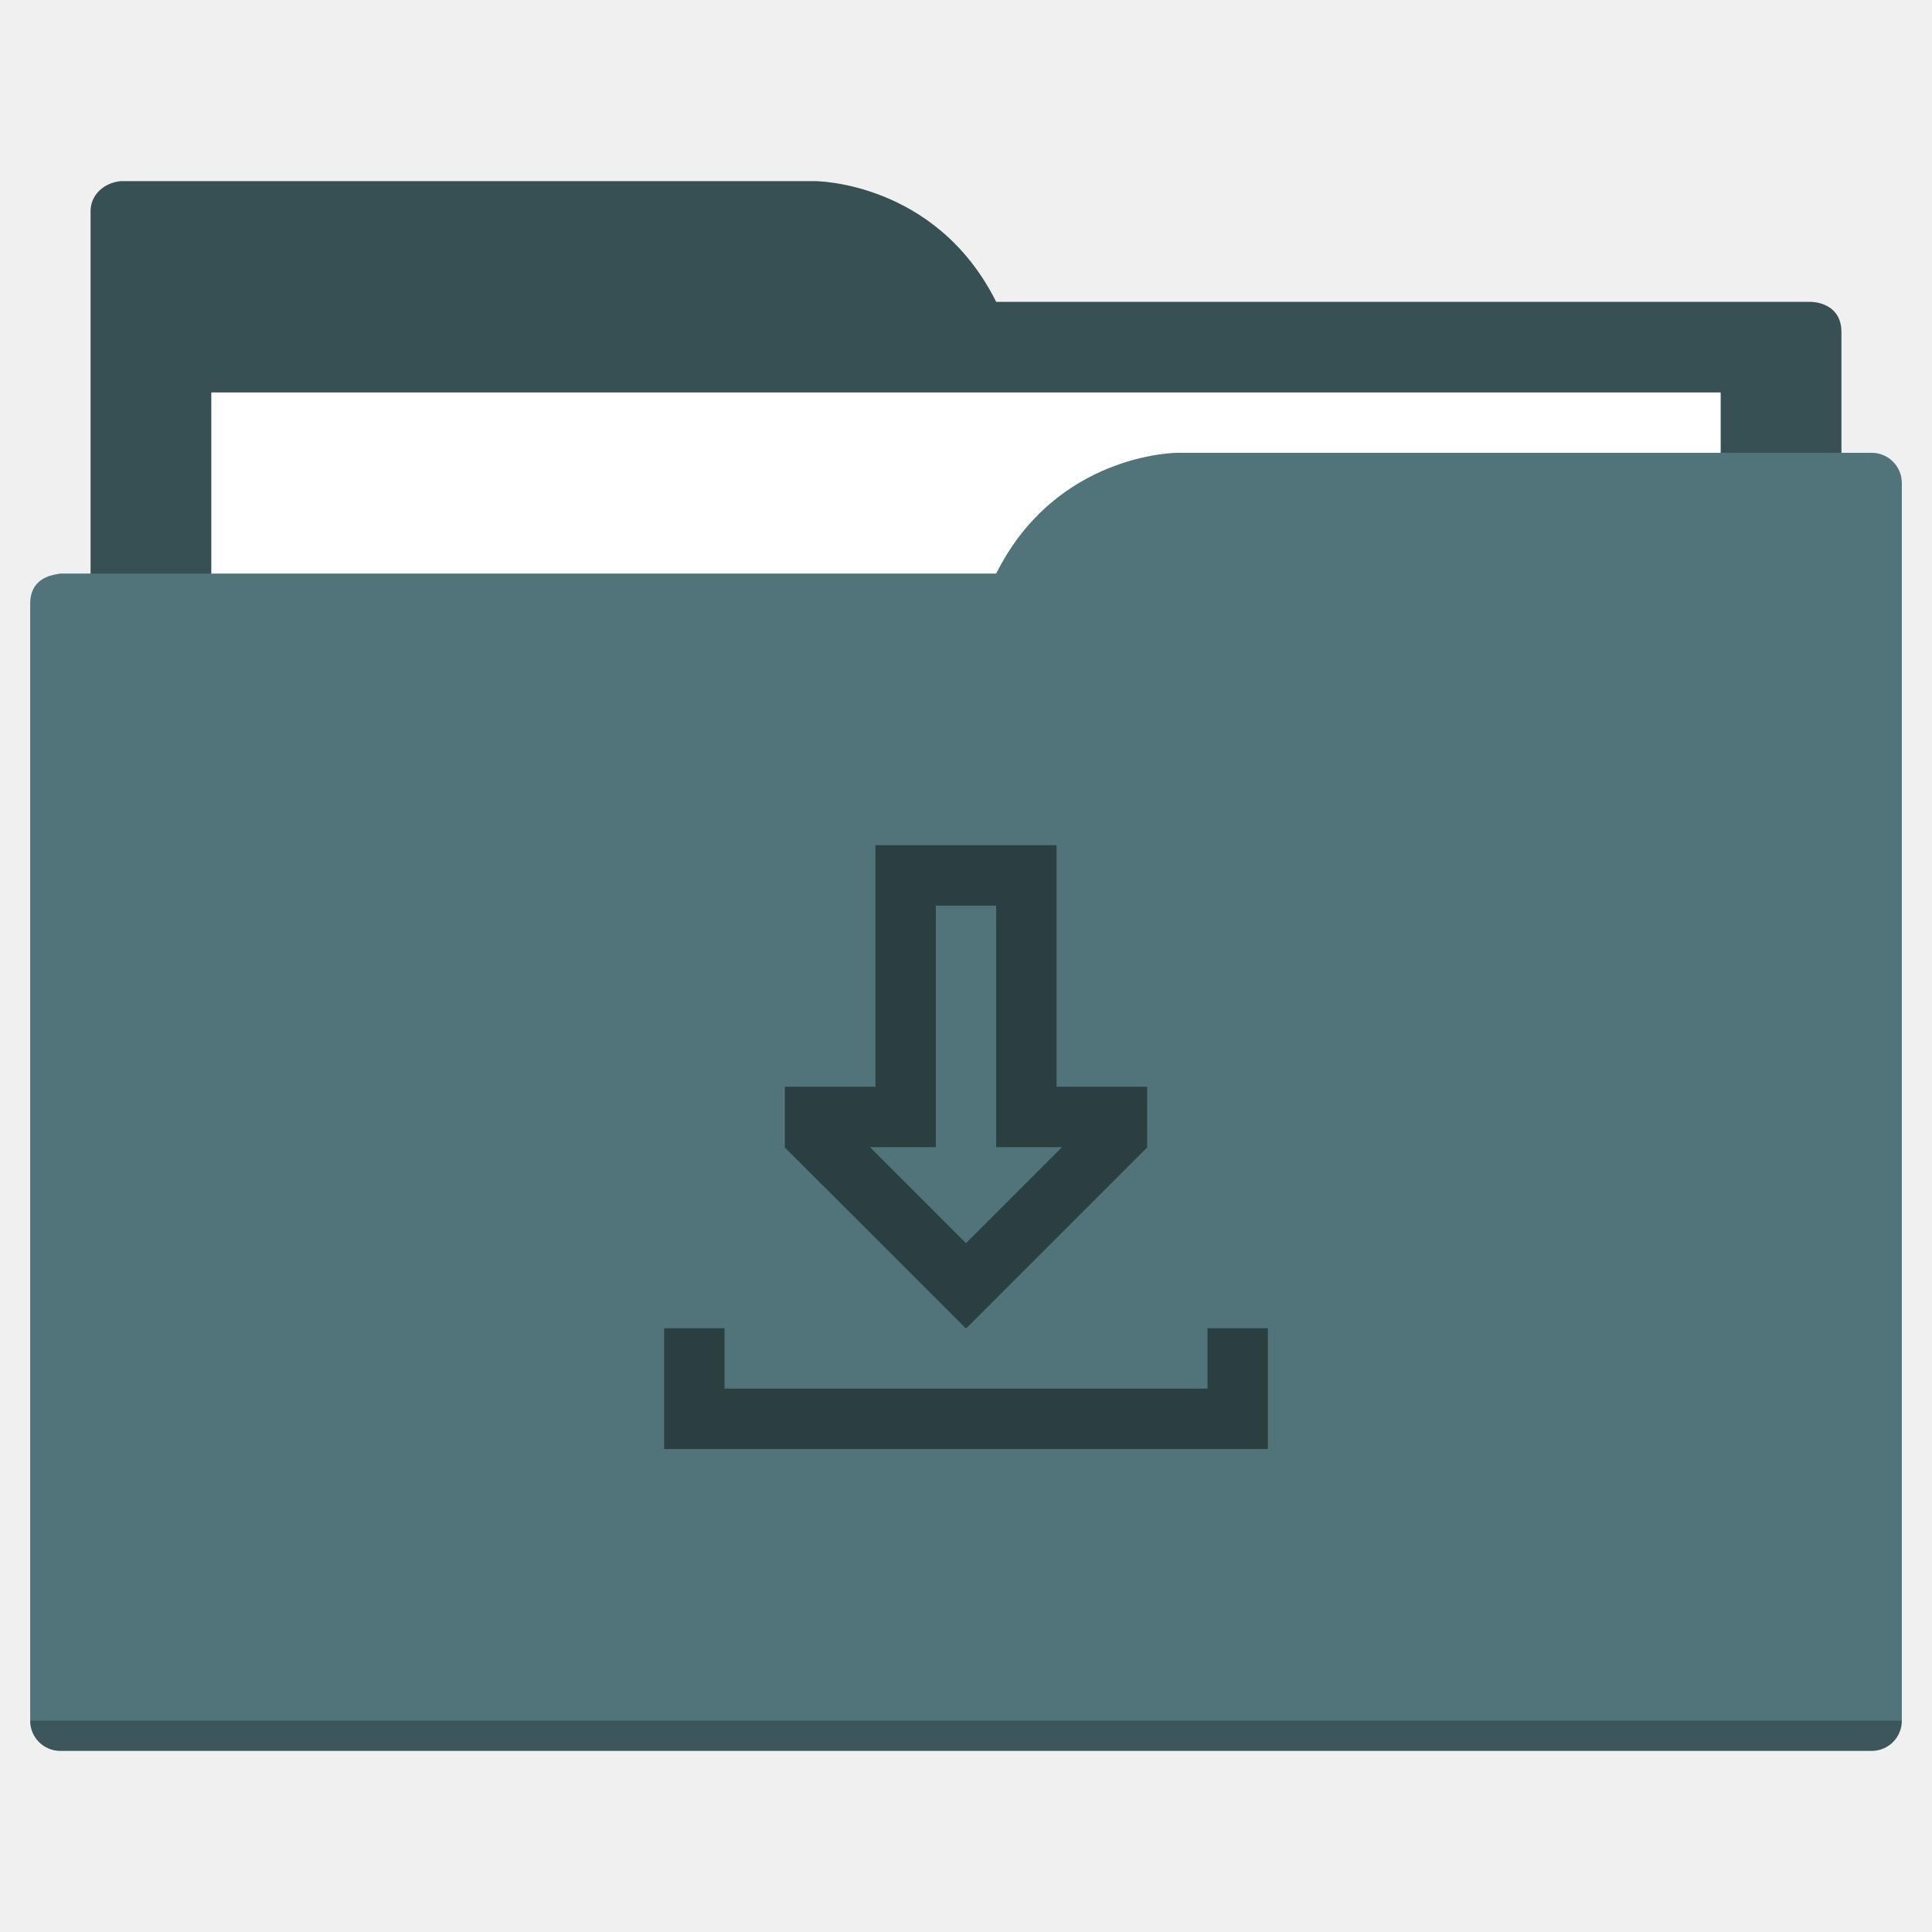
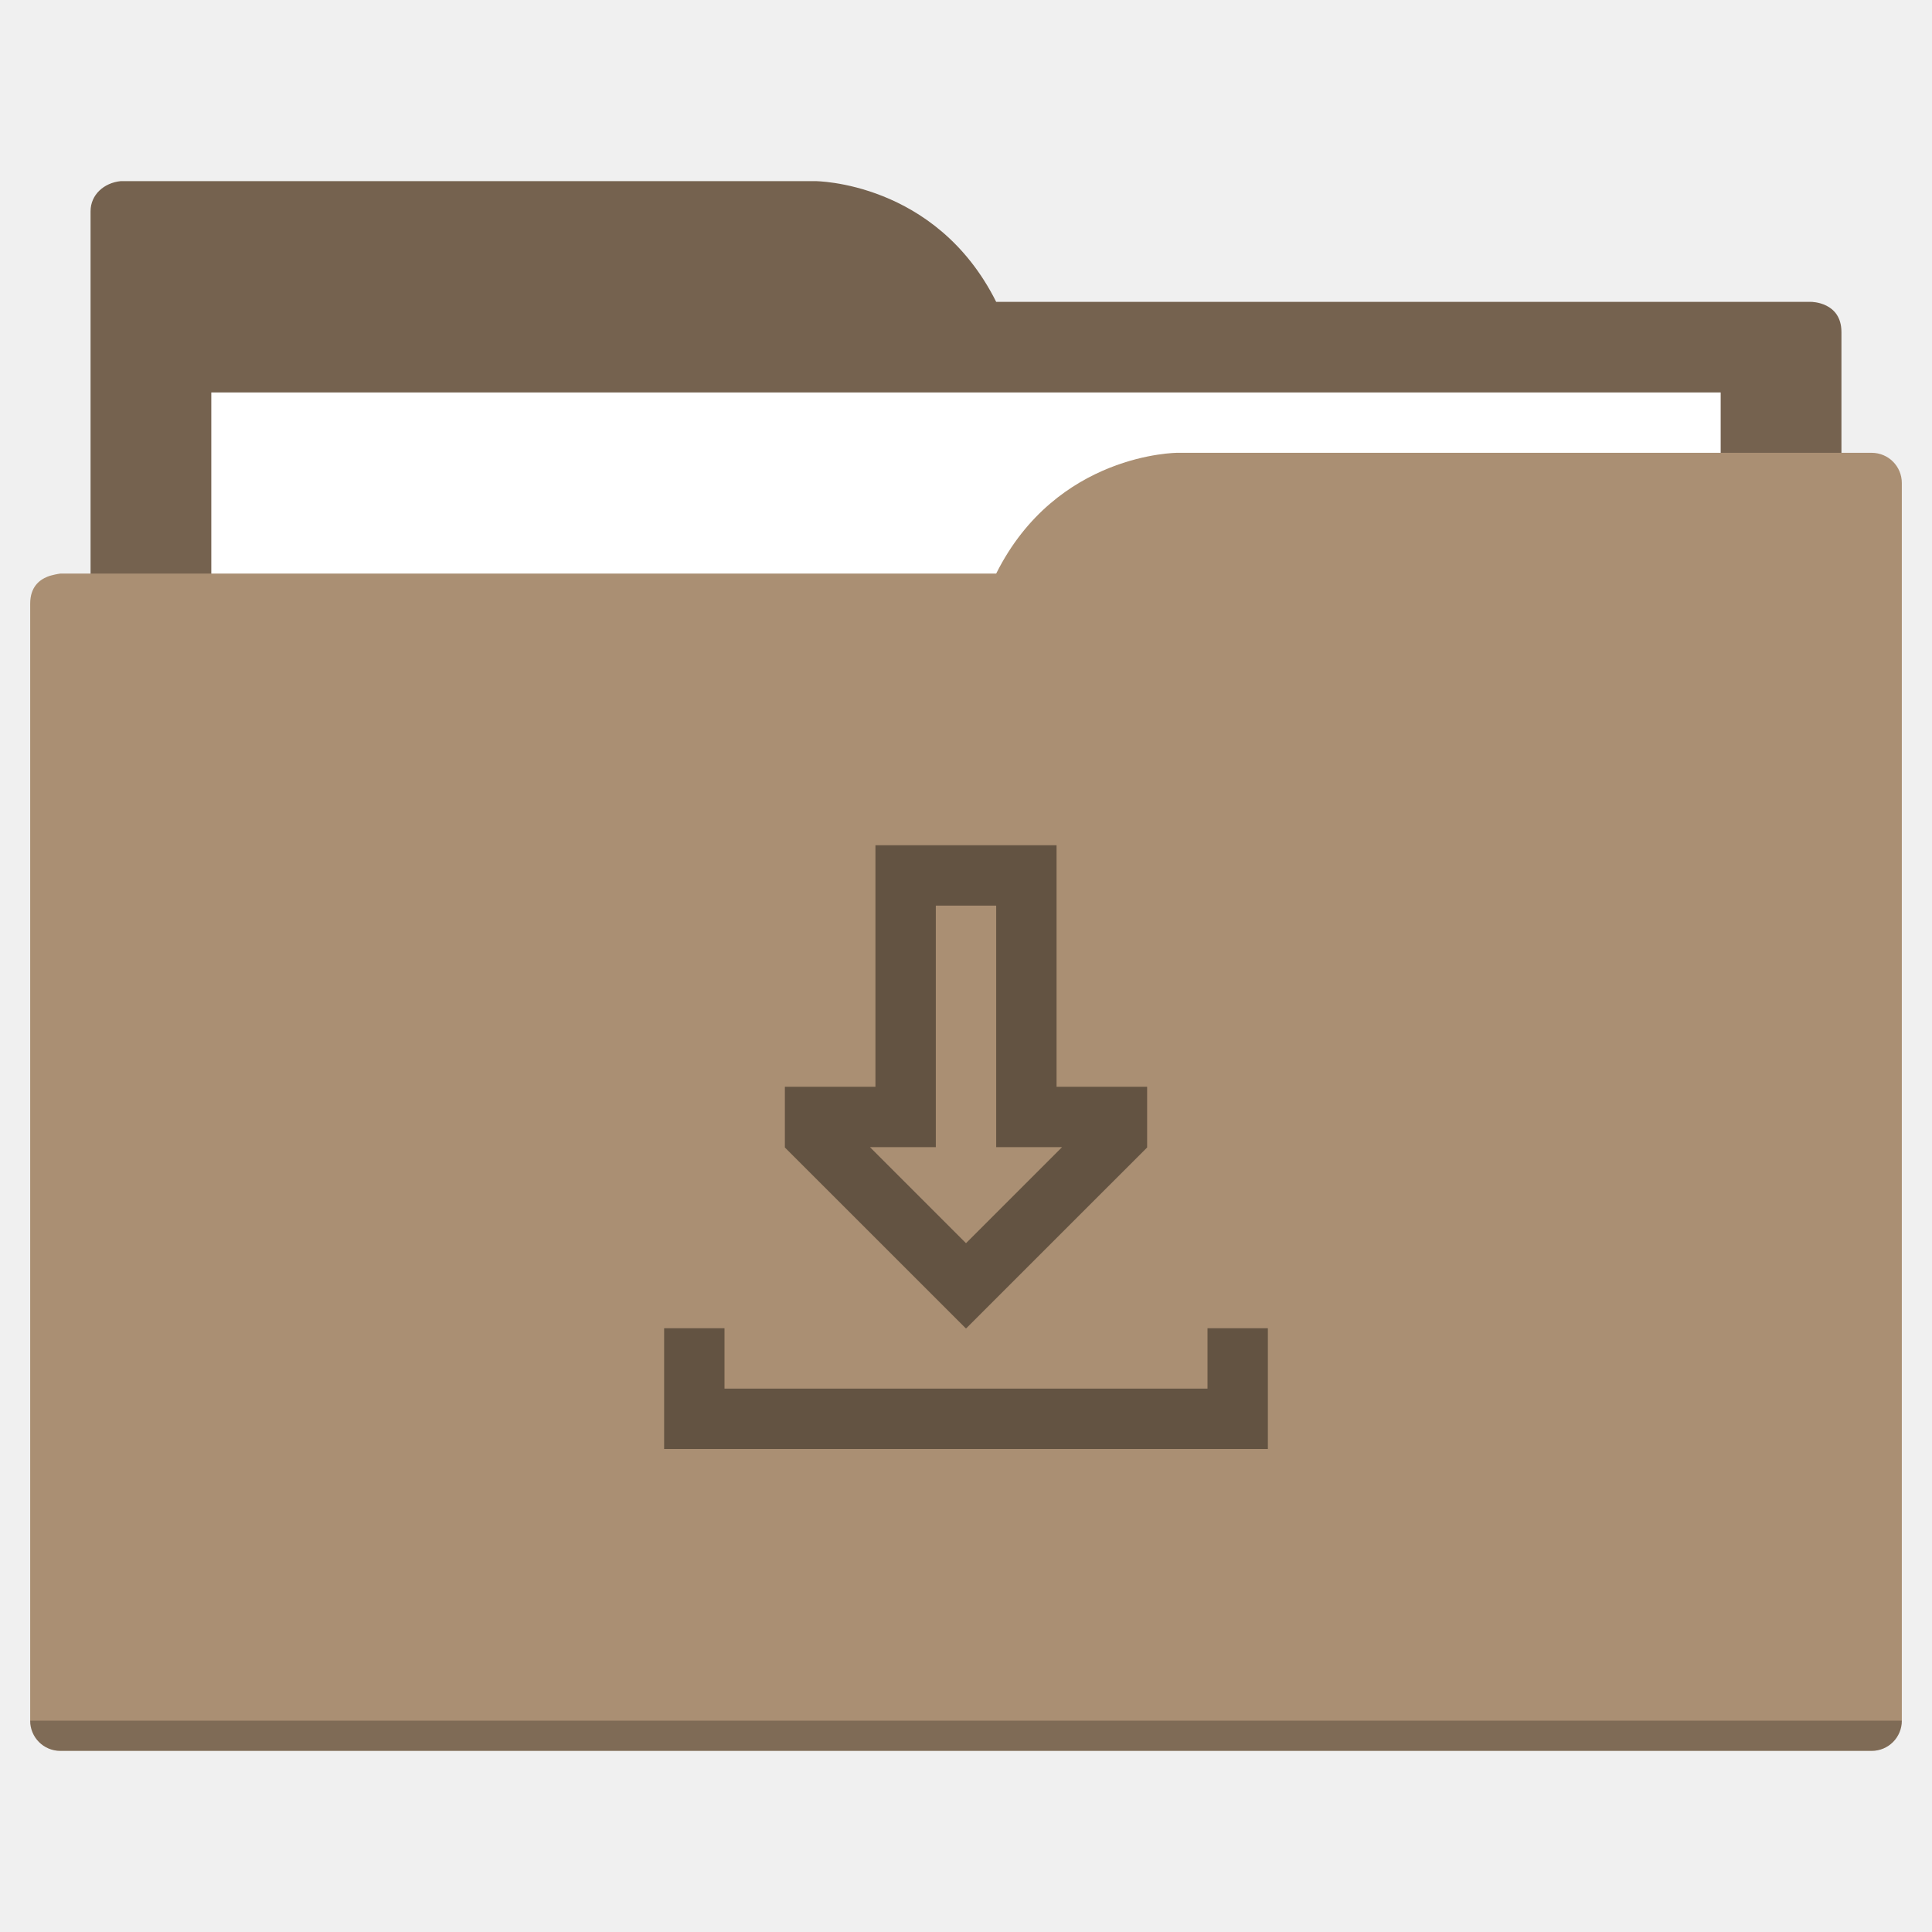
<svg xmlns="http://www.w3.org/2000/svg" width="64" height="64" id="svg5453" version="1.1" viewBox="0 0 64 64">
  <defs id="defs5455" />
  <g id="layer1" transform="translate(-384.5714,-483.798)">
-     <path style="fill:#375053;fill-opacity:1;fill-rule:evenodd;stroke:none;stroke-width:1px;stroke-linecap:butt;stroke-linejoin:miter;stroke-opacity:1" d="M 4 6 C 3.449 6.055 3 6.446 3 7 L 3 9 L 3 49 L 61 49 L 61 14 L 61 13 L 61 11 C 61 10 60 10 60 10 L 58 10 L 37 10 L 33 10 C 31 6 27 6 27 6 L 5 6 L 4 6 z " transform="translate(384.5714,483.798)" id="folderTab" />
+     <path style="fill:#75624f;fill-opacity:1;fill-rule:evenodd;stroke:none;stroke-width:1px;stroke-linecap:butt;stroke-linejoin:miter;stroke-opacity:1" d="M 4 6 C 3.449 6.055 3 6.446 3 7 L 3 9 L 3 49 L 61 49 L 61 14 L 61 13 L 61 11 C 61 10 60 10 60 10 L 58 10 L 37 10 L 33 10 C 31 6 27 6 27 6 L 5 6 L 4 6 z " transform="translate(384.5714,483.798)" id="folderTab" />
    <path style="color:#000000;text-decoration:none;text-decoration-line:none;text-decoration-style:solid;text-decoration-color:#000000;white-space:normal;clip-rule:nonzero;display:inline;overflow:visible;visibility:visible;opacity:1;isolation:auto;mix-blend-mode:normal;color-interpolation:sRGB;color-interpolation-filters:linearRGB;solid-color:#000000;solid-opacity:1;fill:#ffffff;fill-opacity:1;fill-rule:nonzero;stroke:none;stroke-width:1;stroke-linecap:butt;stroke-linejoin:miter;stroke-miterlimit:4;stroke-dasharray:none;stroke-dashoffset:0;stroke-opacity:1;color-rendering:auto;image-rendering:auto;shape-rendering:auto;text-rendering:auto;enable-background:accumulate" d="m 391.571,496.798 50,0 0,32 -50,0 z" id="folderPaper" />
-     <path style="fill:#507479;fill-opacity:1;fill-rule:evenodd;stroke:none;stroke-width:1px;stroke-linecap:butt;stroke-linejoin:miter;stroke-opacity:1" d="M 39 15 C 39 15 35 15 33 19 L 29 19 L 4 19 L 2 19 C 2 19 1.868 19.017 1.711 19.059 C 1.665 19.073 1.619 19.081 1.576 19.102 C 1.302 19.211 1 19.445 1 20 L 1 22 L 1 23 L 1 57 C 1 57.554 1.446 58 2 58 L 62 58 C 62.554 58 63 57.554 63 57 L 63 18 L 63 16 C 63 15.446 62.554 15 62 15 L 61 15 L 39 15 z " transform="translate(384.5714,483.798)" id="folderFront" />
+     <path style="fill:#aa8f73;fill-opacity:1;fill-rule:evenodd;stroke:none;stroke-width:1px;stroke-linecap:butt;stroke-linejoin:miter;stroke-opacity:1" d="M 39 15 C 39 15 35 15 33 19 L 29 19 L 4 19 L 2 19 C 2 19 1.868 19.017 1.711 19.059 C 1.665 19.073 1.619 19.081 1.576 19.102 C 1.302 19.211 1 19.445 1 20 L 1 22 L 1 23 L 1 57 C 1 57.554 1.446 58 2 58 L 62 58 C 62.554 58 63 57.554 63 57 L 63 18 L 63 16 C 63 15.446 62.554 15 62 15 L 61 15 L 39 15 z " transform="translate(384.5714,483.798)" id="folderFront" />
    <path style="opacity:0.25;fill:#000000;fill-opacity:1;stroke:none" d="m 385.571,540.798 c 0,0.554 0.446,1 1,1 l 60,0 c 0.554,0 1,-0.446 1,-1 z" id="folderShadow" />
-     <path style="color:#000000;text-decoration:none;text-decoration-line:none;text-decoration-style:solid;text-decoration-color:#000000;white-space:normal;clip-rule:nonzero;display:inline;overflow:visible;visibility:visible;opacity:1;isolation:auto;mix-blend-mode:normal;color-interpolation:sRGB;color-interpolation-filters:linearRGB;solid-color:#000000;solid-opacity:1;fill:#2b3e40;fill-opacity:1;fill-rule:nonzero;stroke:none;stroke-width:1;stroke-linecap:butt;stroke-linejoin:miter;stroke-miterlimit:4;stroke-dasharray:none;stroke-dashoffset:0;stroke-opacity:1;color-rendering:auto;image-rendering:auto;shape-rendering:auto;text-rendering:auto;enable-background:accumulate" d="m 29,28 0,8 -3,0 0,2 0,0.012 L 31.99,44 32,44 32.01,44 38,38.012 38,38 l 0,-2 -3,0 0,-8 -6,0 z m 2,2 2,0 0,6 0,2 2.182,0 L 32,41.182 28.818,38 31,38 l 0,-2 0,-6 z m -9,14 0,2 0,2 2,0 18,0 0,-2 0,-2 -2,0 0,2 -16,0 0,-2 -2,0 z" transform="translate(384.5714,483.798)" id="folderGlyph" />
-     <rect style="color:#000000;clip-rule:nonzero;display:inline;overflow:visible;visibility:visible;opacity:1;isolation:auto;mix-blend-mode:normal;color-interpolation:sRGB;color-interpolation-filters:linearRGB;solid-color:#000000;solid-opacity:1;fill:#375053;fill-opacity:1;fill-rule:nonzero;stroke:none;stroke-width:1;stroke-linecap:butt;stroke-linejoin:miter;stroke-miterlimit:4;stroke-dasharray:none;stroke-dashoffset:0;stroke-opacity:1;color-rendering:auto;image-rendering:auto;shape-rendering:auto;text-rendering:auto;enable-background:accumulate" id="rect4157" width="5" height="5" x="377.571" y="483.798" />
-     <rect style="color:#000000;clip-rule:nonzero;display:inline;overflow:visible;visibility:visible;opacity:1;isolation:auto;mix-blend-mode:normal;color-interpolation:sRGB;color-interpolation-filters:linearRGB;solid-color:#000000;solid-opacity:1;fill:#507479;fill-opacity:1;fill-rule:nonzero;stroke:none;stroke-width:1;stroke-linecap:butt;stroke-linejoin:miter;stroke-miterlimit:4;stroke-dasharray:none;stroke-dashoffset:0;stroke-opacity:1;color-rendering:auto;image-rendering:auto;shape-rendering:auto;text-rendering:auto;enable-background:accumulate" id="rect4157-5" width="5" height="5" x="377.571" y="491.798" />
-     <rect style="color:#000000;clip-rule:nonzero;display:inline;overflow:visible;visibility:visible;opacity:1;isolation:auto;mix-blend-mode:normal;color-interpolation:sRGB;color-interpolation-filters:linearRGB;solid-color:#000000;solid-opacity:1;fill:#2b3e40;fill-opacity:1;fill-rule:nonzero;stroke:none;stroke-width:1;stroke-linecap:butt;stroke-linejoin:miter;stroke-miterlimit:4;stroke-dasharray:none;stroke-dashoffset:0;stroke-opacity:1;color-rendering:auto;image-rendering:auto;shape-rendering:auto;text-rendering:auto;enable-background:accumulate" id="rect4157-8" width="5" height="5" x="377.571" y="499.798" />
+     <path style="color:#000000;text-decoration:none;text-decoration-line:none;text-decoration-style:solid;text-decoration-color:#000000;white-space:normal;clip-rule:nonzero;display:inline;overflow:visible;visibility:visible;opacity:1;isolation:auto;mix-blend-mode:normal;color-interpolation:sRGB;color-interpolation-filters:linearRGB;solid-color:#000000;solid-opacity:1;fill:#635342;fill-opacity:1;fill-rule:nonzero;stroke:none;stroke-width:1;stroke-linecap:butt;stroke-linejoin:miter;stroke-miterlimit:4;stroke-dasharray:none;stroke-dashoffset:0;stroke-opacity:1;color-rendering:auto;image-rendering:auto;shape-rendering:auto;text-rendering:auto;enable-background:accumulate" d="m 29,28 0,8 -3,0 0,2 0,0.012 L 31.99,44 32,44 32.01,44 38,38.012 38,38 l 0,-2 -3,0 0,-8 -6,0 z m 2,2 2,0 0,6 0,2 2.182,0 L 32,41.182 28.818,38 31,38 l 0,-2 0,-6 z m -9,14 0,2 0,2 2,0 18,0 0,-2 0,-2 -2,0 0,2 -16,0 0,-2 -2,0 z" transform="translate(384.5714,483.798)" id="folderGlyph" />
+     <rect style="color:#000000;clip-rule:nonzero;display:inline;overflow:visible;visibility:visible;opacity:1;isolation:auto;mix-blend-mode:normal;color-interpolation:sRGB;color-interpolation-filters:linearRGB;solid-color:#000000;solid-opacity:1;fill:#75624f;fill-opacity:1;fill-rule:nonzero;stroke:none;stroke-width:1;stroke-linecap:butt;stroke-linejoin:miter;stroke-miterlimit:4;stroke-dasharray:none;stroke-dashoffset:0;stroke-opacity:1;color-rendering:auto;image-rendering:auto;shape-rendering:auto;text-rendering:auto;enable-background:accumulate" id="rect4157" width="5" height="5" x="377.571" y="483.798" />
+     <rect style="color:#000000;clip-rule:nonzero;display:inline;overflow:visible;visibility:visible;opacity:1;isolation:auto;mix-blend-mode:normal;color-interpolation:sRGB;color-interpolation-filters:linearRGB;solid-color:#000000;solid-opacity:1;fill:#aa8f73;fill-opacity:1;fill-rule:nonzero;stroke:none;stroke-width:1;stroke-linecap:butt;stroke-linejoin:miter;stroke-miterlimit:4;stroke-dasharray:none;stroke-dashoffset:0;stroke-opacity:1;color-rendering:auto;image-rendering:auto;shape-rendering:auto;text-rendering:auto;enable-background:accumulate" id="rect4157-5" width="5" height="5" x="377.571" y="491.798" />
+     <rect style="color:#000000;clip-rule:nonzero;display:inline;overflow:visible;visibility:visible;opacity:1;isolation:auto;mix-blend-mode:normal;color-interpolation:sRGB;color-interpolation-filters:linearRGB;solid-color:#000000;solid-opacity:1;fill:#635342;fill-opacity:1;fill-rule:nonzero;stroke:none;stroke-width:1;stroke-linecap:butt;stroke-linejoin:miter;stroke-miterlimit:4;stroke-dasharray:none;stroke-dashoffset:0;stroke-opacity:1;color-rendering:auto;image-rendering:auto;shape-rendering:auto;text-rendering:auto;enable-background:accumulate" id="rect4157-8" width="5" height="5" x="377.571" y="499.798" />
  </g>
</svg>
